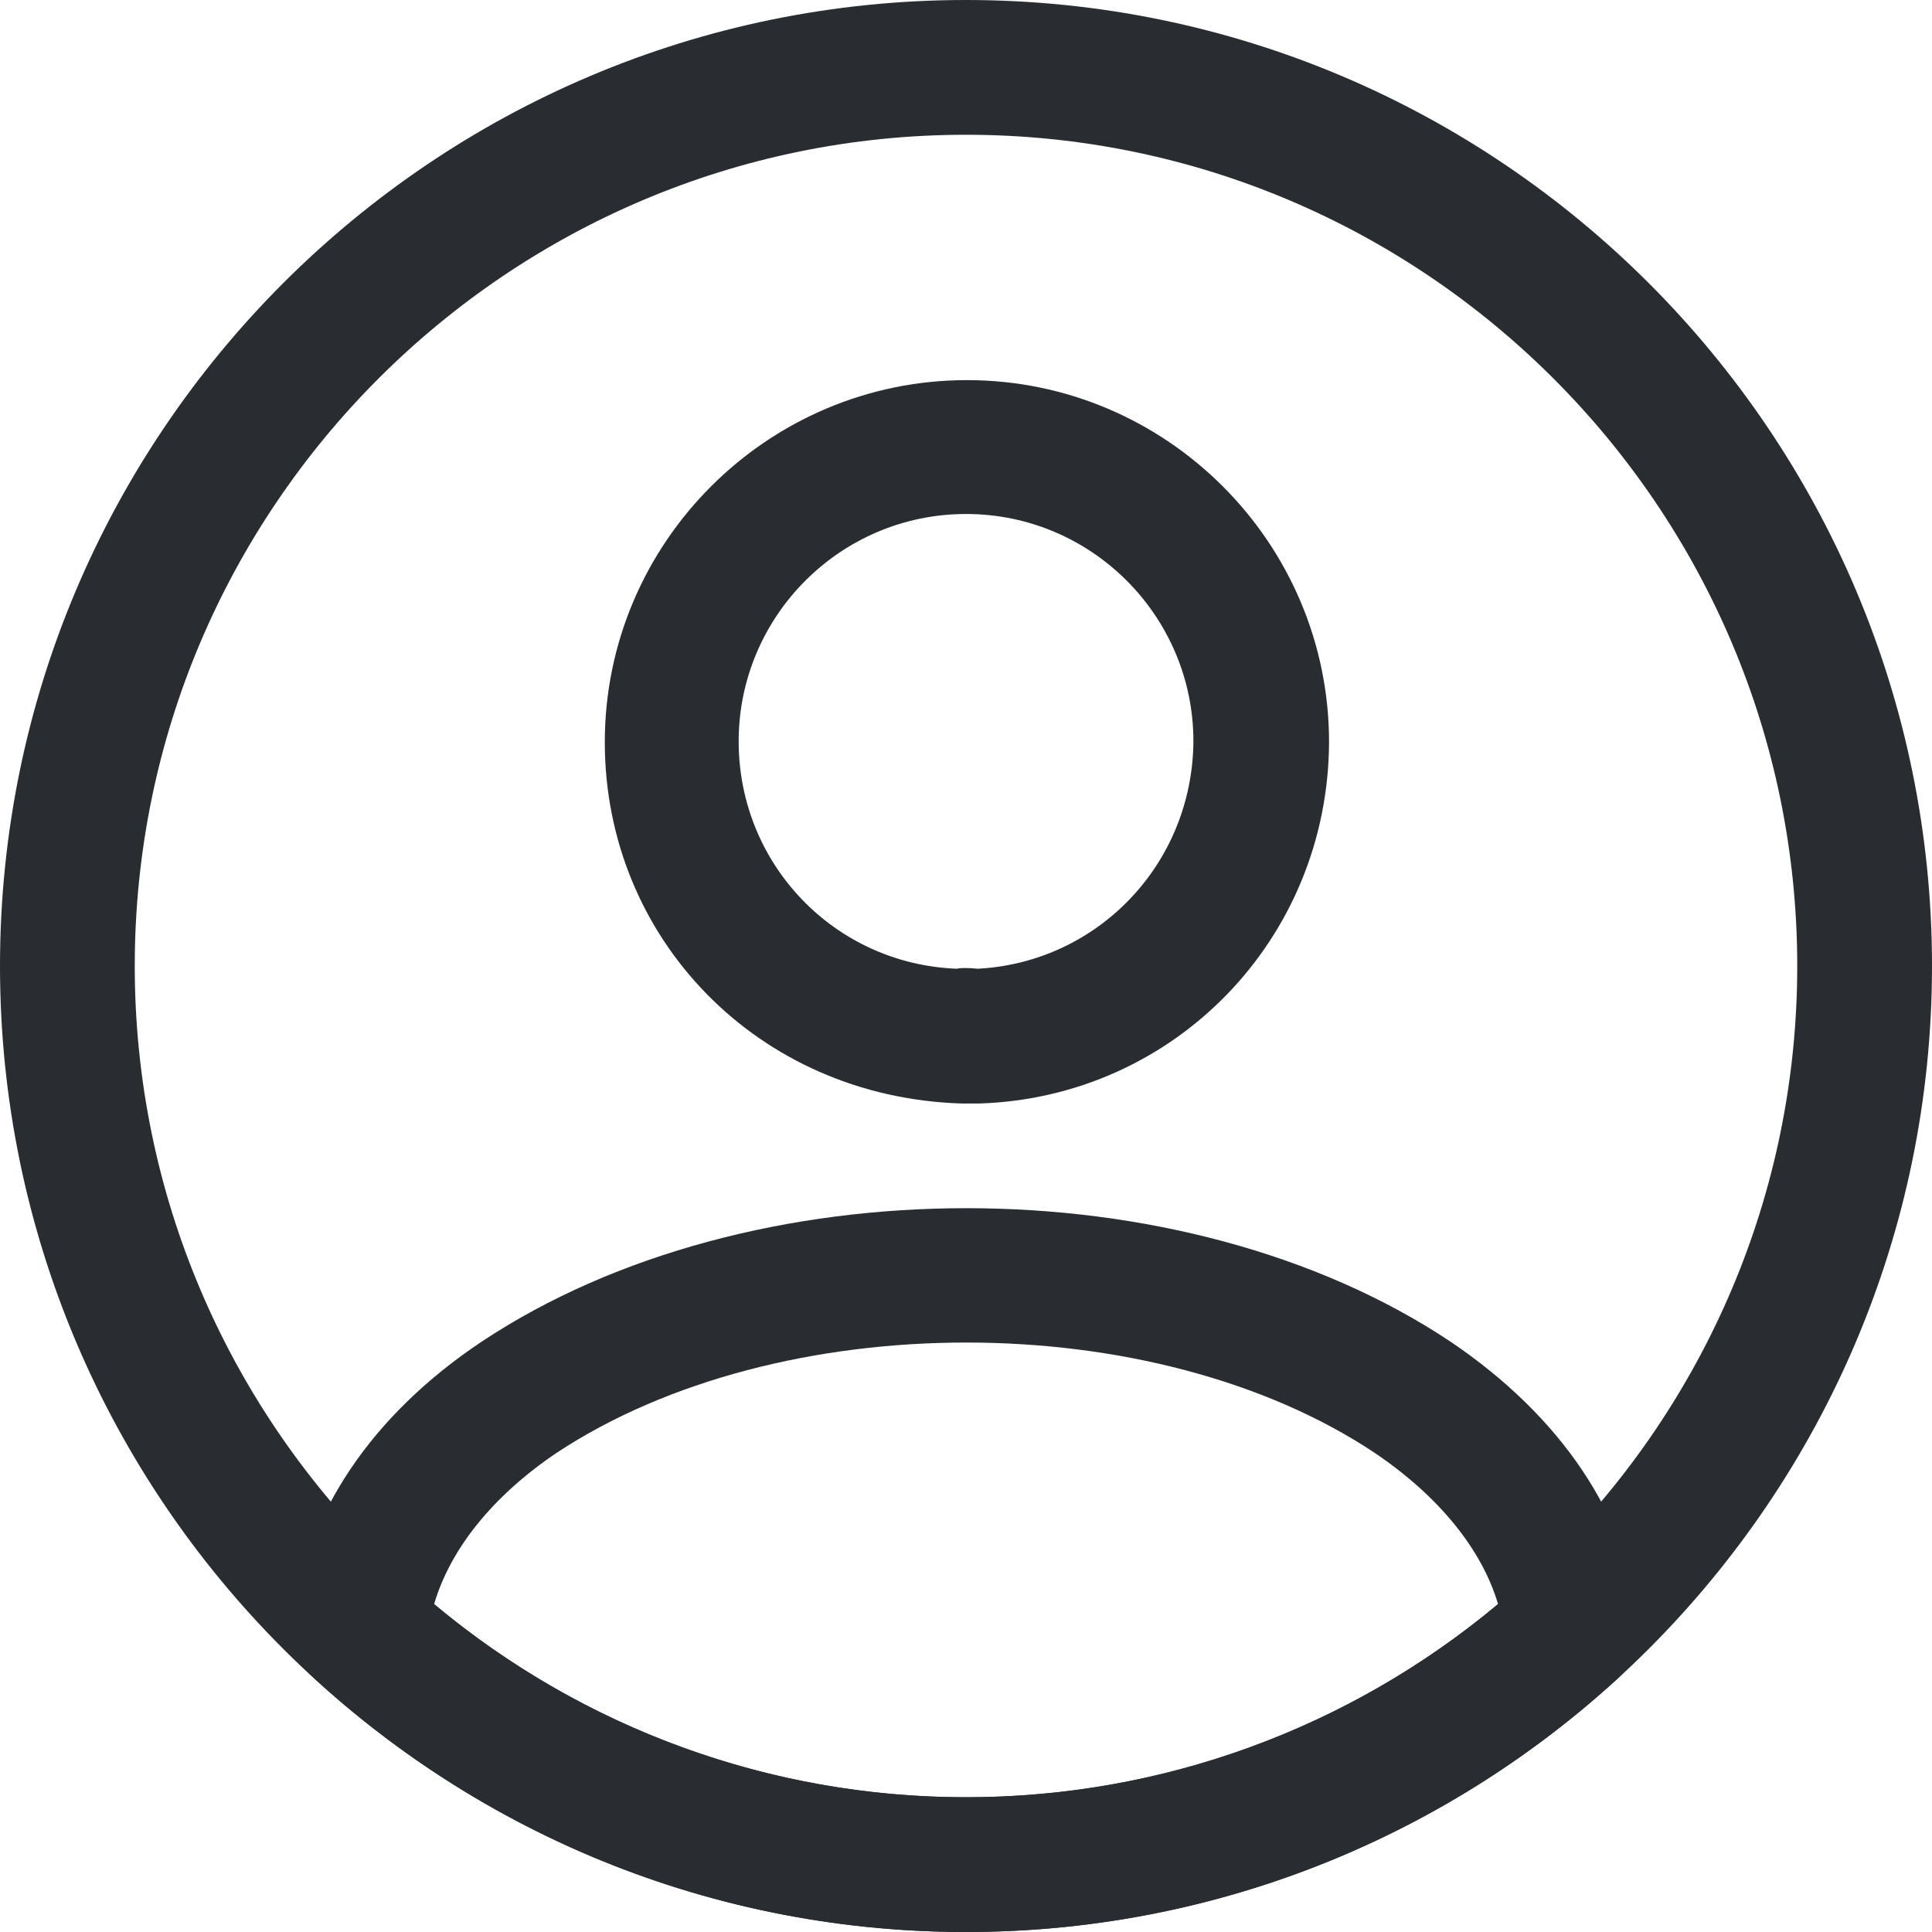
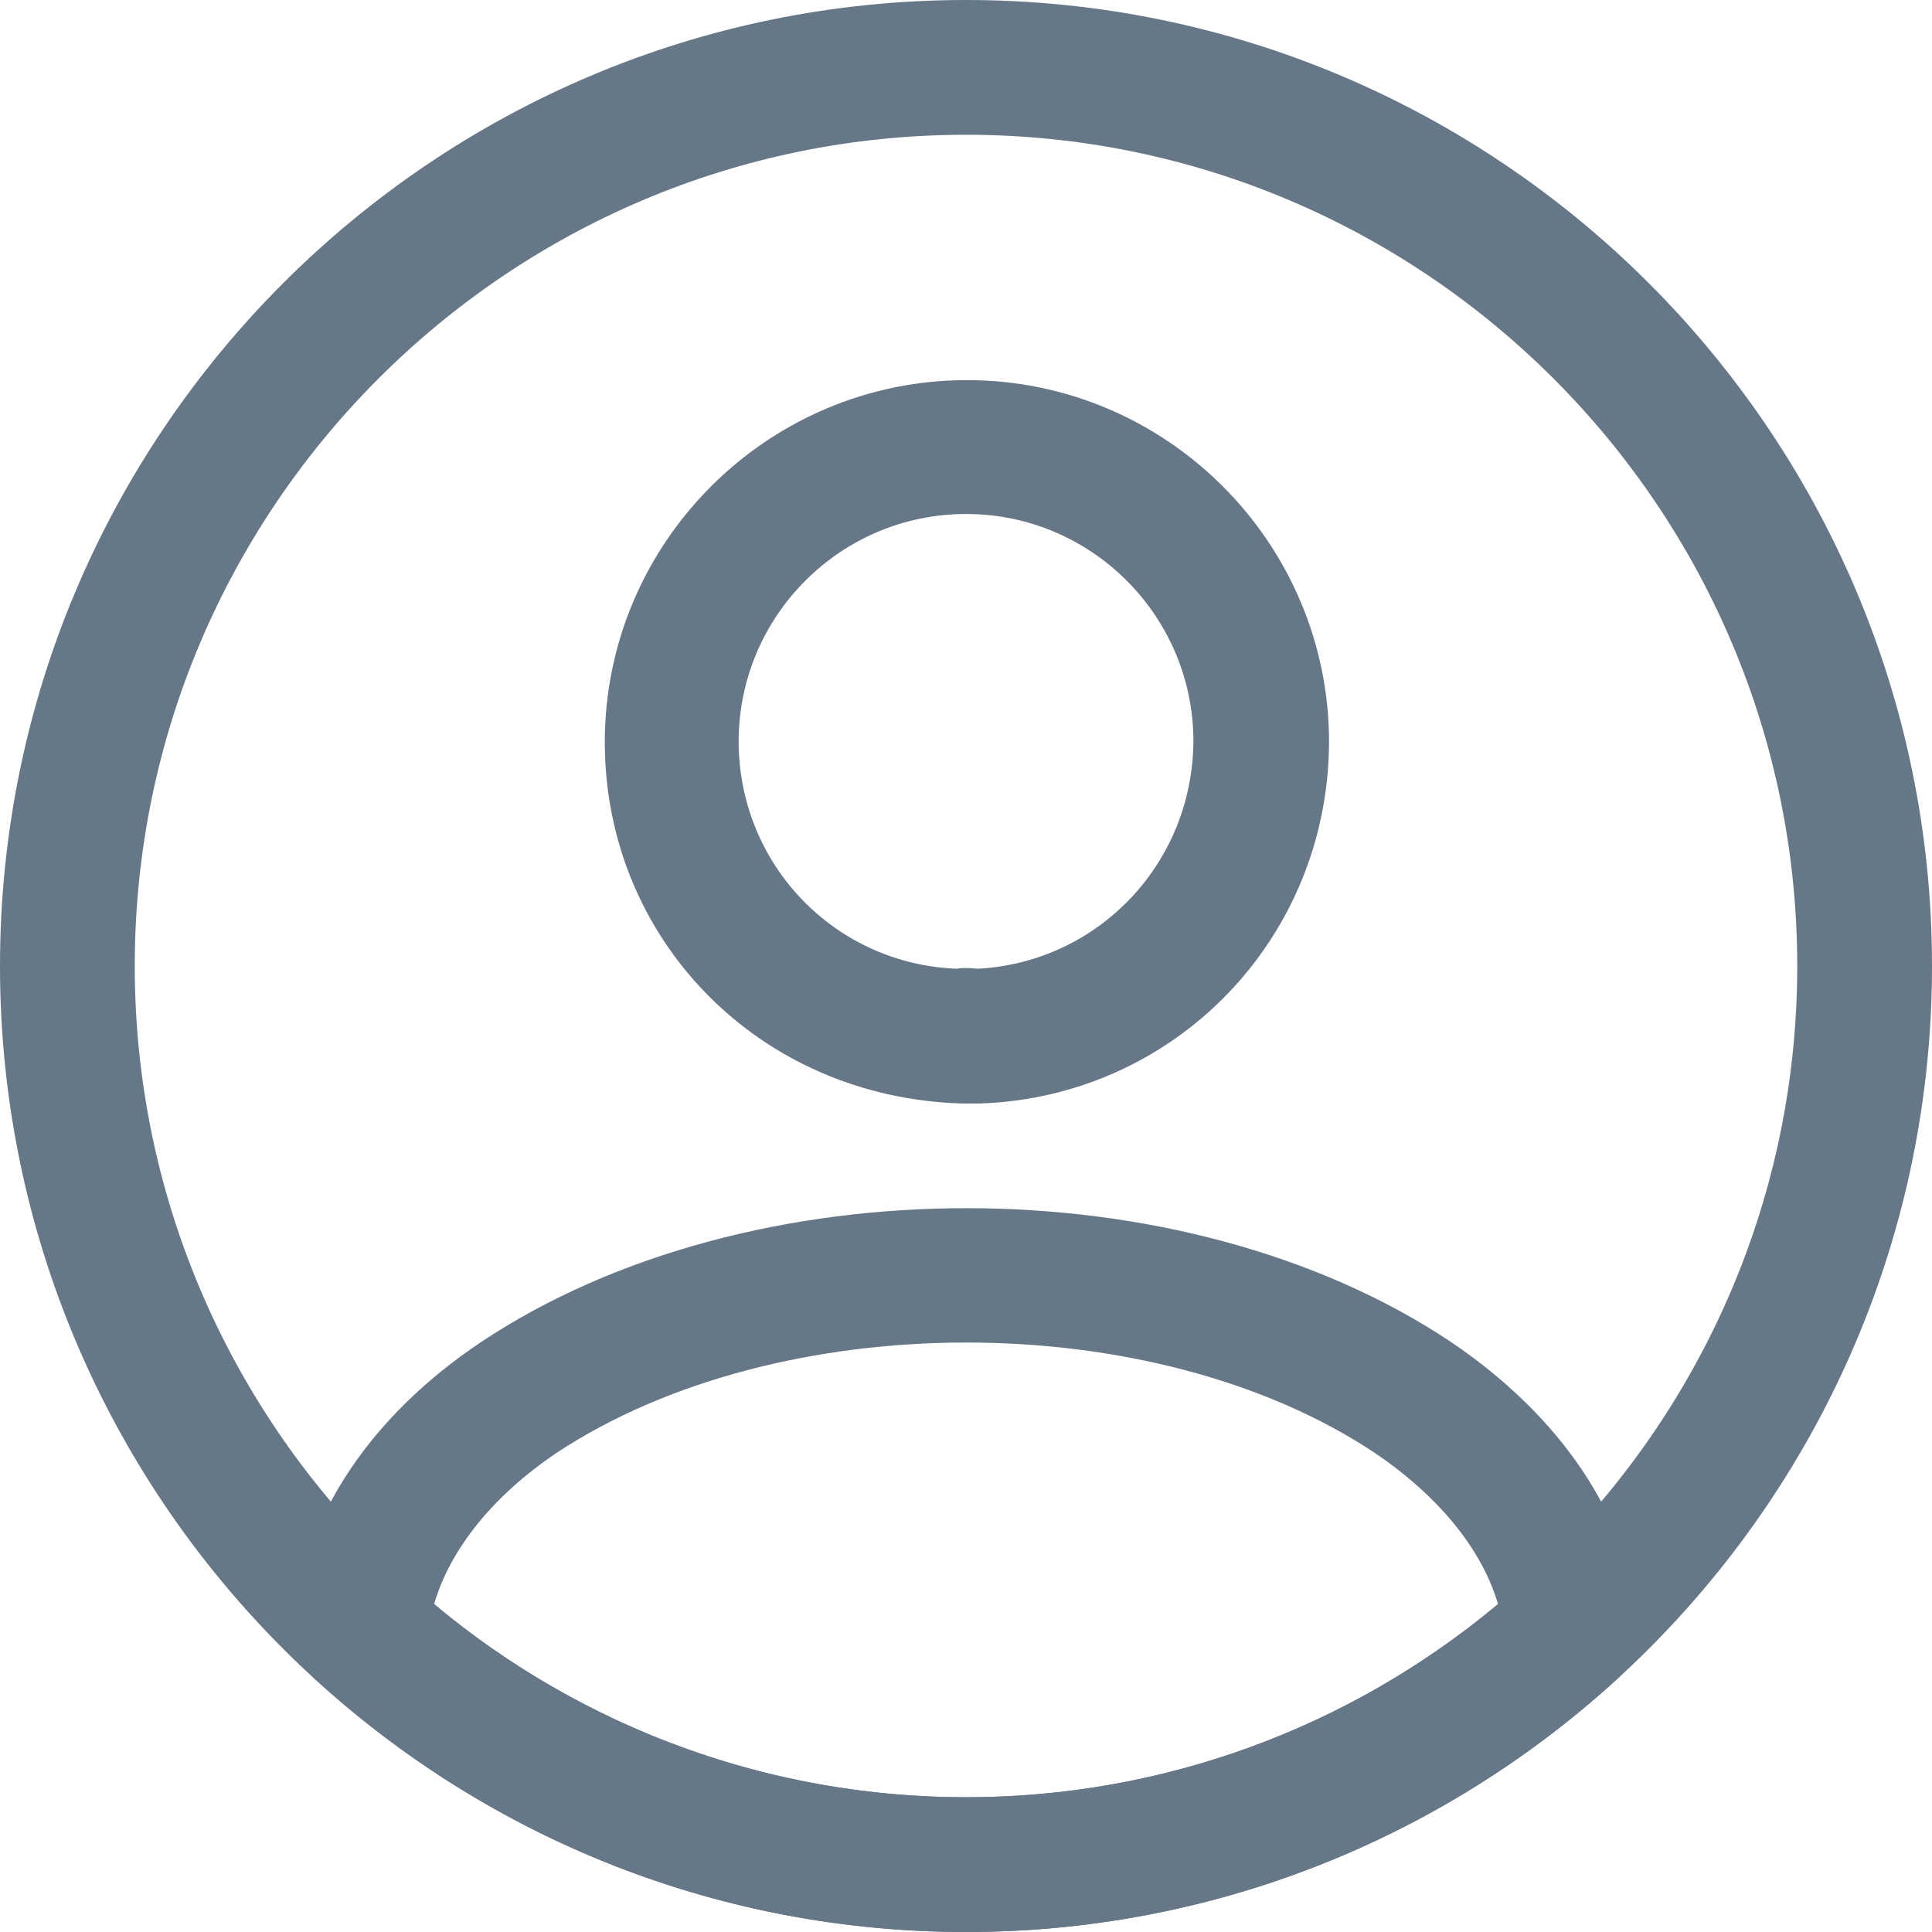
<svg xmlns="http://www.w3.org/2000/svg" width="100%" height="100%" viewBox="0 0 24 24" fill="none">
-   <path d="M12.134 13.708C12.112 13.708 12.079 13.708 12.056 13.708C12.023 13.708 11.978 13.708 11.945 13.708C9.411 13.63 7.513 11.654 7.513 9.22C7.513 6.742 9.534 4.722 12.012 4.722C14.49 4.722 16.51 6.742 16.51 9.22C16.499 11.665 14.59 13.63 12.168 13.708C12.146 13.708 12.146 13.708 12.134 13.708ZM12.001 6.385C10.438 6.385 9.176 7.658 9.176 9.209C9.176 10.739 10.371 11.978 11.889 12.034C11.922 12.022 12.034 12.022 12.146 12.034C13.642 11.955 14.814 10.727 14.825 9.209C14.825 7.658 13.563 6.385 12.001 6.385Z" fill="#292D32" />
-   <path d="M12.001 24C8.998 24 6.129 22.884 3.908 20.852C3.707 20.674 3.618 20.406 3.64 20.149C3.785 18.821 4.611 17.581 5.984 16.666C9.311 14.456 14.702 14.456 18.018 16.666C19.391 17.593 20.217 18.821 20.362 20.149C20.395 20.417 20.295 20.674 20.094 20.852C17.872 22.884 15.004 24 12.001 24ZM5.393 19.926C7.246 21.477 9.579 22.326 12.001 22.326C14.423 22.326 16.756 21.477 18.609 19.926C18.408 19.245 17.872 18.586 17.08 18.05C14.334 16.22 9.679 16.22 6.911 18.05C6.118 18.586 5.593 19.245 5.393 19.926Z" fill="#292D32" />
-   <path d="M12 24C5.38 24 0 18.619 0 12C0 5.38 5.38 0 12 0C18.619 0 24 5.38 24 12C24 18.619 18.619 24 12 24ZM12 1.674C6.307 1.674 1.674 6.307 1.674 12C1.674 17.693 6.307 22.326 12 22.326C17.693 22.326 22.326 17.693 22.326 12C22.326 6.307 17.693 1.674 12 1.674Z" fill="#292D32" />
+   <path d="M12.134 13.708C12.112 13.708 12.079 13.708 12.056 13.708C12.023 13.708 11.978 13.708 11.945 13.708C9.411 13.63 7.513 11.654 7.513 9.22C7.513 6.742 9.534 4.722 12.012 4.722C14.49 4.722 16.51 6.742 16.51 9.22C16.499 11.665 14.59 13.63 12.168 13.708C12.146 13.708 12.146 13.708 12.134 13.708ZM12.001 6.385C10.438 6.385 9.176 7.658 9.176 9.209C9.176 10.739 10.371 11.978 11.889 12.034C11.922 12.022 12.034 12.022 12.146 12.034C13.642 11.955 14.814 10.727 14.825 9.209C14.825 7.658 13.563 6.385 12.001 6.385Z" fill="#667788" />
+   <path d="M12.001 24C8.998 24 6.129 22.884 3.908 20.852C3.707 20.674 3.618 20.406 3.64 20.149C3.785 18.821 4.611 17.581 5.984 16.666C9.311 14.456 14.702 14.456 18.018 16.666C19.391 17.593 20.217 18.821 20.362 20.149C20.395 20.417 20.295 20.674 20.094 20.852C17.872 22.884 15.004 24 12.001 24ZM5.393 19.926C7.246 21.477 9.579 22.326 12.001 22.326C14.423 22.326 16.756 21.477 18.609 19.926C18.408 19.245 17.872 18.586 17.08 18.05C14.334 16.22 9.679 16.22 6.911 18.05C6.118 18.586 5.593 19.245 5.393 19.926Z" fill="#667788" />
+   <path d="M12 24C5.38 24 0 18.619 0 12C0 5.38 5.38 0 12 0C18.619 0 24 5.38 24 12C24 18.619 18.619 24 12 24ZM12 1.674C6.307 1.674 1.674 6.307 1.674 12C1.674 17.693 6.307 22.326 12 22.326C17.693 22.326 22.326 17.693 22.326 12C22.326 6.307 17.693 1.674 12 1.674Z" fill="#667788" />
</svg>
